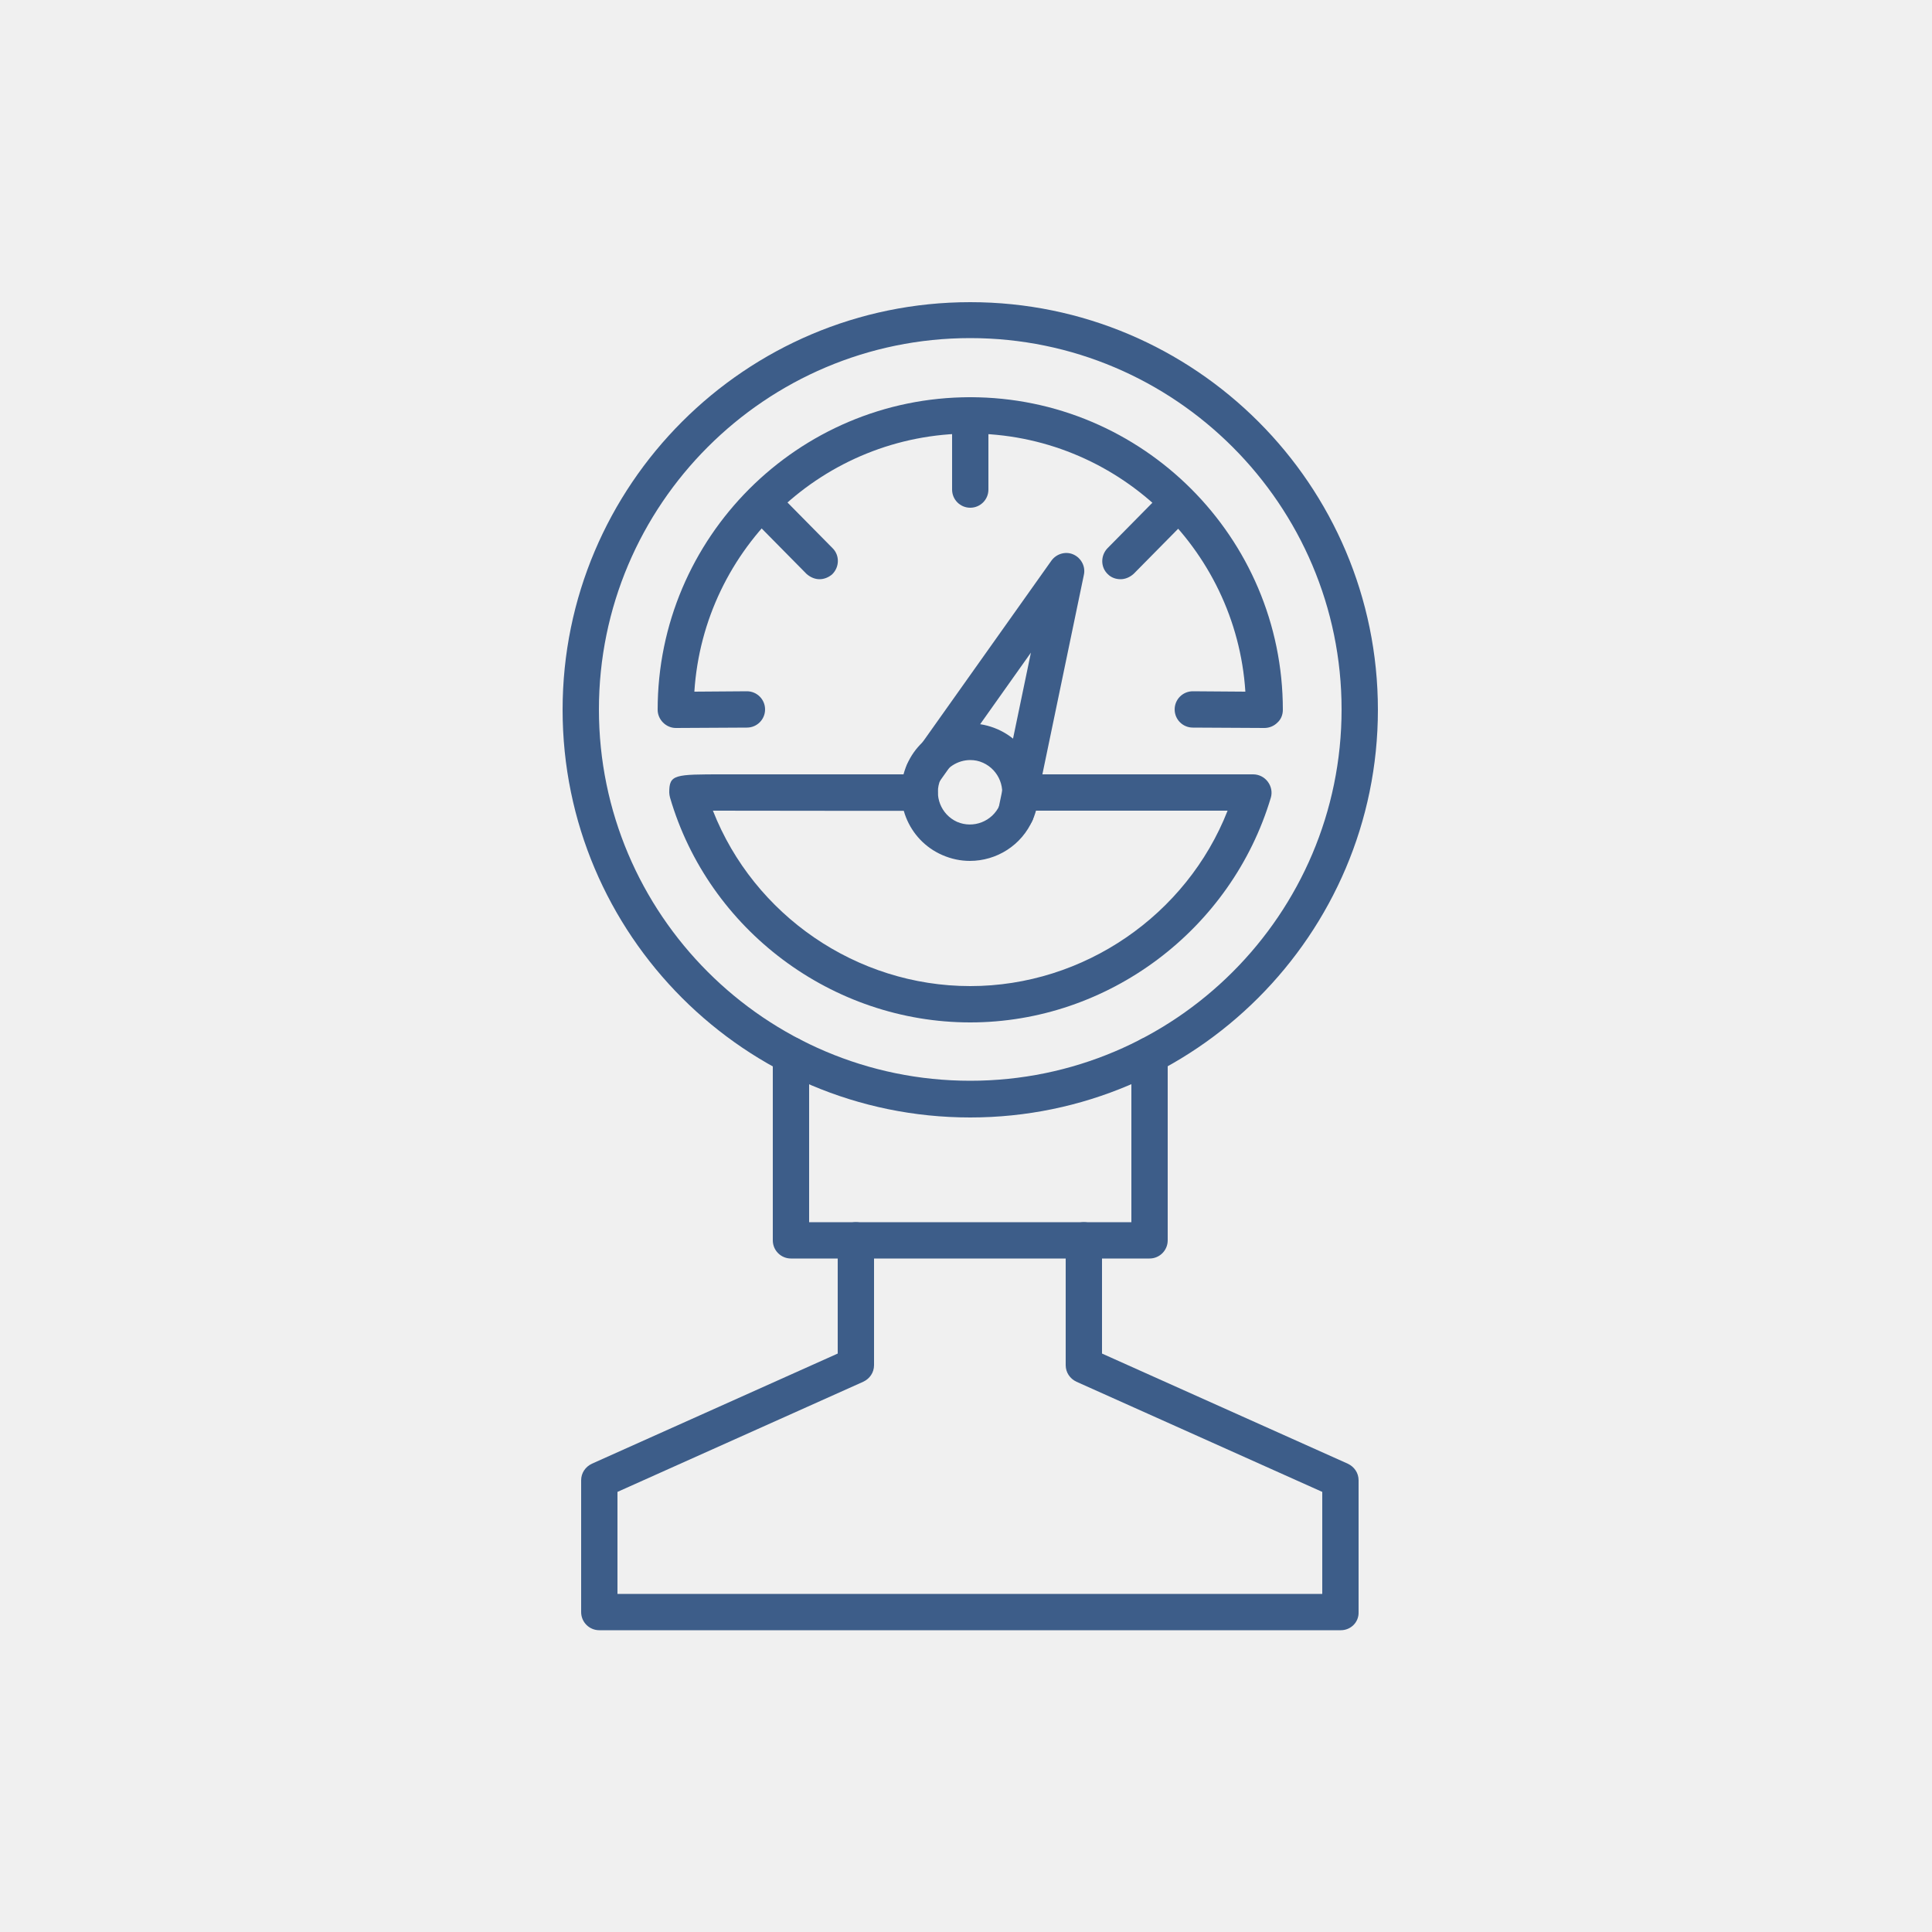
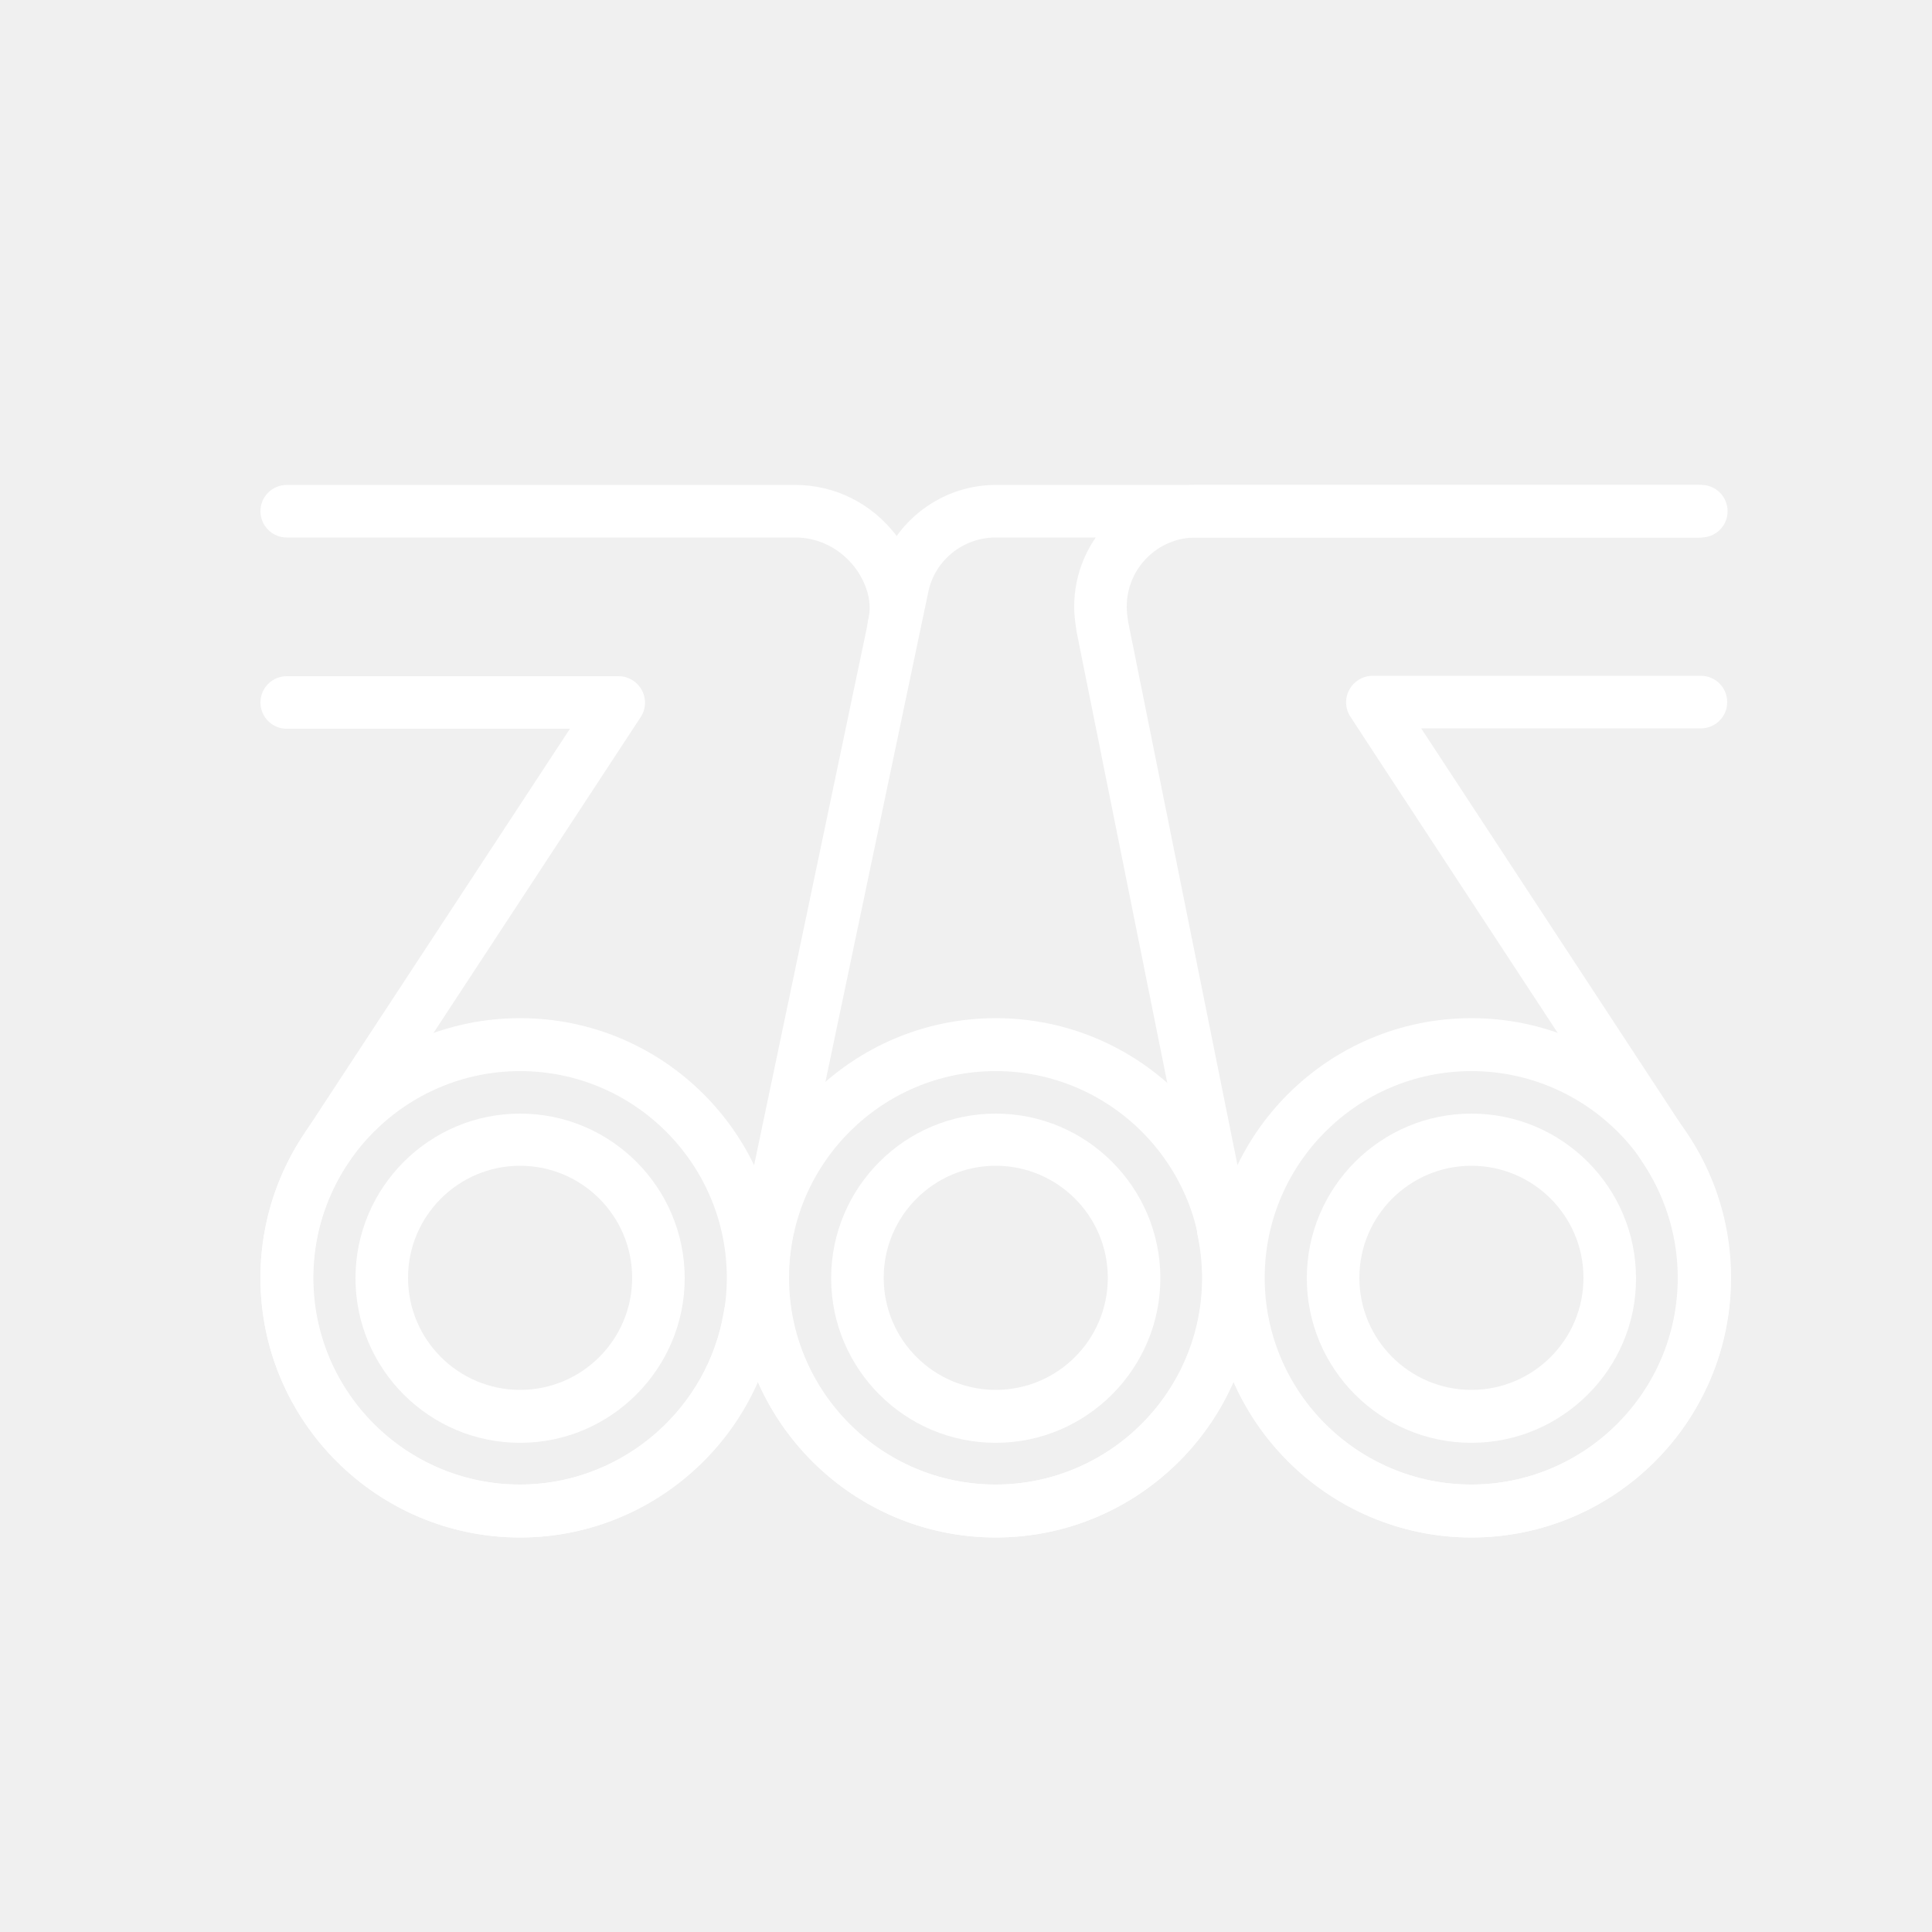
<svg xmlns="http://www.w3.org/2000/svg" version="1.1" id="圖層_1" x="0px" y="0px" viewBox="0 0 500 500" style="enable-background:new 0 0 500 500;" xml:space="preserve">
  <style type="text/css">
- 	.st0{fill:#3D5D89;}
+ 	.st0{fill:#FFFFFF;}
</style>
  <g>
    <g>
-       <g>
-         <path class="st0" d="M251.1,289.2c-58.2,0-105.5-47.3-105.5-105.5c0-58.2,47.3-105.5,105.5-105.5c58.2,0,105.5,47.3,105.5,105.5     C356.6,241.8,309.2,289.2,251.1,289.2z M251.1,87.5c-53,0-96.1,43.1-96.1,96.1c0,53,43.1,96.1,96.1,96.1s96.1-43.1,96.1-96.1     C347.2,130.7,304.1,87.5,251.1,87.5z" />
-       </g>
-       <g>
-         <path class="st0" d="M251.1,264.6c-35.7,0-67.7-23.9-77.7-58.2c-0.1-0.4-0.2-0.9-0.2-1.3c0-4.7,1.3-4.7,14.1-4.7H238     c2.6,0,4.7,2.1,4.7,4.7c0,2.6-2.1,4.7-4.7,4.7c0,0.1-38,0-53.5,0c10.6,27,37.1,45.4,66.6,45.4c29.4,0,56-18.4,66.6-45.4h-53.5     c-2.6,0-4.7-2.1-4.7-4.7c0-2.6,2.1-4.7,4.7-4.7h60.1c1.5,0,2.9,0.7,3.8,1.9c0.9,1.2,1.2,2.7,0.8,4.1     C318.7,240.6,286.8,264.6,251.1,264.6z" />
-       </g>
-       <g>
-         <g>
-           <path class="st0" d="M251,222.8c-2.4,0-4.8-0.5-7.1-1.5c-9-3.9-13.1-14.4-9.2-23.4c3.9-9,14.4-13.1,23.4-9.2      c9,3.9,13.1,14.4,9.2,23.4l0,0C264.4,218.8,257.9,222.8,251,222.8z M251.1,196.7c-3.2,0-6.3,1.9-7.7,5c-1.8,4.2,0.1,9.1,4.3,11      c4.2,1.8,9.1-0.1,11-4.3c0,0,0,0,0,0c1.8-4.2-0.1-9.1-4.3-11C253.3,196.9,252.2,196.7,251.1,196.7z" />
-         </g>
-         <g>
-           <path class="st0" d="M263,215c-0.3,0-0.6,0-1-0.1c-2.5-0.5-4.2-3-3.6-5.6l8.4-40.4l-23.9,33.7c-1.5,2.1-4.5,2.6-6.6,1.1      c-2.1-1.5-2.6-4.4-1.1-6.6l36.9-52c1.3-1.8,3.7-2.5,5.7-1.6c2,0.9,3.2,3.1,2.7,5.3l-13,62.5C267.2,213.4,265.2,215,263,215z" />
-         </g>
-       </g>
-       <g>
-         <g>
-           <path class="st0" d="M212.1,149.9c-1.2,0-2.4-0.5-3.4-1.4l-14.9-15.1c-1.8-1.8-1.8-4.8,0.1-6.7c1.9-1.8,4.8-1.8,6.7,0.1      l14.9,15.1c1.8,1.8,1.8,4.8-0.1,6.7C214.5,149.4,213.3,149.9,212.1,149.9z" />
-         </g>
-         <g>
-           <path class="st0" d="M251.1,131.4c-2.6,0-4.7-2.1-4.7-4.7v-19.2c0-2.6,2.1-4.7,4.7-4.7c2.6,0,4.7,2.1,4.7,4.7v19.2      C255.8,129.3,253.7,131.4,251.1,131.4z" />
-         </g>
-         <g>
-           <path class="st0" d="M290,149.9c-1.2,0-2.4-0.4-3.3-1.3c-1.9-1.8-1.9-4.8-0.1-6.7l14.9-15.1c1.8-1.9,4.8-1.9,6.7-0.1      c1.9,1.8,1.9,4.8,0.1,6.7l-14.9,15.1C292.4,149.4,291.2,149.9,290,149.9z" />
-         </g>
-         <g>
-           <path class="st0" d="M327.2,188.4C327.2,188.4,327.2,188.4,327.2,188.4l-18.5-0.1c-2.6,0-4.7-2.1-4.7-4.7c0-2.6,2.1-4.7,4.7-4.7      c0,0,0,0,0,0l13.6,0.1c-2.4-37.2-33.5-66.8-71.3-66.8c-37.8,0-68.9,29.5-71.3,66.8l13.6-0.1c0,0,0,0,0,0c2.6,0,4.7,2.1,4.7,4.7      c0,2.6-2.1,4.7-4.7,4.7l-18.4,0.1c0,0,0,0,0,0c-1.2,0-2.4-0.5-3.3-1.4c-0.9-0.9-1.4-2.1-1.4-3.3c0-44.6,36.3-80.9,80.9-80.9      c44.6,0,80.9,36.3,80.9,80.9c0,1.3-0.5,2.5-1.4,3.3C329.7,187.9,328.5,188.4,327.2,188.4z" />
-         </g>
-       </g>
+       <path class="st0" d="M257.7,397.9c-37,0-67.2-30.1-67.2-67.2c0-4.4,0.4-8.9,1.3-13.2c0-0.1,0-0.3,0.1-0.4l34.9-166.4    c3-14.6,16-25.2,30.9-25.2h181.9c3.8,0,6.8,3.1,6.8,6.8c0,3.8-3.1,6.8-6.8,6.8H257.7c-8.5,0-15.9,6-17.5,14.3l-34.9,166.2    c0,0.1,0,0.2-0.1,0.4c-0.7,3.5-1.1,7.1-1.1,10.7c0,29.5,24,53.5,53.5,53.5s53.5-24,53.5-53.5c0-3.6-0.4-7.2-1.1-10.7    c0-0.1,0-0.3-0.1-0.4c-0.1-0.4-0.1-0.8-0.1-1.2c0-3.8,3.1-6.8,6.8-6.8c3.4,0,6.3,2.5,6.7,5.8c0.9,4.3,1.3,8.8,1.3,13.2    C324.9,367.8,294.7,397.9,257.7,397.9z" />
    </g>
    <g>
-       <path class="st0" d="M297.5,325.7h-92.8c-2.6,0-4.7-2.1-4.7-4.7v-47.9c0-2.6,2.1-4.7,4.7-4.7s4.7,2.1,4.7,4.7v43.2h83.4v-43.2    c0-2.6,2.1-4.7,4.7-4.7c2.6,0,4.7,2.1,4.7,4.7V321C302.2,323.6,300.1,325.7,297.5,325.7z" />
+       <path class="st0" d="M134.6,397.9c-37,0-67.2-30.1-67.2-67.2c0-12.7,3.6-25.1,10.4-35.8c0.2-0.4,0.6-1,1-1.5L79,293l68.5-104.4    H74.2c-3.8,0-6.8-3.1-6.8-6.8c0-3.8,3.1-6.8,6.8-6.8h85.9c2.5,0,4.8,1.4,6,3.6c1.2,2.2,1.1,4.9-0.3,7L90.1,301    c-0.2,0.3-0.5,0.7-0.7,1c-5.5,8.7-8.4,18.6-8.4,28.7c0,29.5,24,53.5,53.5,53.5c25.2,0,47.2-17.9,52.4-42.5c0-0.1,0-0.1,0-0.2    l4.8-23.8c0.7-3.7,4.3-6.1,8-5.3c3.7,0.7,6.1,4.3,5.3,8l-4.7,23.5c0,0.1,0,0.2-0.1,0.3C194,375.3,166.3,397.9,134.6,397.9z" />
    </g>
    <g>
-       <path class="st0" d="M347,421.9H155.1c-2.6,0-4.7-2.1-4.7-4.7v-34.1c0-1.9,1.1-3.5,2.8-4.3l63.6-28.5V321c0-2.6,2.1-4.7,4.7-4.7    c2.6,0,4.7,2.1,4.7,4.7v32.3c0,1.9-1.1,3.5-2.8,4.3l-63.6,28.5v26.4h182.4v-26.4l-63.6-28.5c-1.7-0.8-2.8-2.4-2.8-4.3V321    c0-2.6,2.1-4.7,4.7-4.7c2.6,0,4.7,2.1,4.7,4.7v29.3l63.6,28.5c1.7,0.8,2.8,2.4,2.8,4.3v34.1C351.7,419.8,349.6,421.9,347,421.9z" />
+       <path class="st0" d="M231.4,168.8c-0.5,0-1.1-0.1-1.7-0.2c-3.7-0.9-5.9-4.6-5-8.3c1.1-4.2-0.3-9.3-3.5-13.5    c-3.8-4.9-9.4-7.7-15.4-7.7H74.2c-3.8,0-6.8-3.1-6.8-6.8c0-3.8,3.1-6.8,6.8-6.8h131.6c10.2,0,19.7,4.7,26.1,13    c5.8,7.5,8.1,16.9,6,25.2C237.2,166.7,234.5,168.8,231.4,168.8z" />
+     </g>
+     <g>
+       <path class="st0" d="M380.8,397.9c-31.7,0-59.4-22.6-65.8-53.6c0-0.1,0-0.2-0.1-0.3l-36.3-180.6c0-0.2-0.1-0.5-0.1-0.8    c-0.3-1.9-0.5-3.7-0.5-5.6c0-17.4,14.1-31.5,31.5-31.5h130.8c3.8,0,6.8,3.1,6.8,6.8c0,3.8-3.1,6.8-6.8,6.8H309.5    c-9.9,0-17.9,8-17.9,17.9c0,1.1,0.1,2.3,0.3,3.4c0,0.2,0.1,0.5,0.1,0.7l36.3,180.4c0,0.1,0,0.2,0,0.2    c5.2,24.6,27.2,42.5,52.4,42.5c29.5,0,53.5-24,53.5-53.5c0-10.2-2.9-20-8.2-28.5c-0.5-0.8-24.8-37.8-72-109.8l-4.5-6.9    c-1.4-2.1-1.5-4.8-0.3-7c1.2-2.2,3.5-3.6,6-3.6h85c3.8,0,6.8,3.1,6.8,6.8c0,3.8-3.1,6.8-6.8,6.8h-72.4    c69.6,106.1,69.7,106.3,69.8,106.4c6.7,10.6,10.3,23,10.3,35.7C448,367.8,417.9,397.9,380.8,397.9z" />
+     </g>
+     <g>
+       <path class="st0" d="M257.7,397.9c-37,0-67.2-30.1-67.2-67.2s30.1-67.2,67.2-67.2s67.2,30.1,67.2,67.2S294.7,397.9,257.7,397.9z     M257.7,277.2c-29.5,0-53.5,24-53.5,53.5c0,29.5,24,53.5,53.5,53.5s53.5-24,53.5-53.5C311.2,301.2,287.2,277.2,257.7,277.2z" />
+     </g>
+     <g>
+       <path class="st0" d="M134.6,397.9c-37,0-67.2-30.1-67.2-67.2s30.1-67.2,67.2-67.2s67.2,30.1,67.2,67.2S171.6,397.9,134.6,397.9z     M134.6,277.2c-29.5,0-53.5,24-53.5,53.5c0,29.5,24,53.5,53.5,53.5s53.5-24,53.5-53.5C188.1,301.2,164.1,277.2,134.6,277.2z" />
+     </g>
+     <g>
+       <path class="st0" d="M380.8,397.9c-37,0-67.2-30.1-67.2-67.2s30.1-67.2,67.2-67.2s67.2,30.1,67.2,67.2S417.9,397.9,380.8,397.9z     M380.8,277.2c-29.5,0-53.5,24-53.5,53.5c0,29.5,24,53.5,53.5,53.5s53.5-24,53.5-53.5C434.4,301.2,410.3,277.2,380.8,277.2z" />
+     </g>
+     <g>
+       <path class="st0" d="M134.6,373.4c-23.5,0-42.6-19.1-42.6-42.6c0-23.5,19.1-42.6,42.6-42.6c23.5,0,42.6,19.1,42.6,42.6    C177.2,354.2,158.1,373.4,134.6,373.4z M134.6,301.7c-16,0-29,13-29,29c0,16,13,29,29,29c16,0,29-13,29-29    C163.6,314.7,150.6,301.7,134.6,301.7z" />
+     </g>
+     <g>
+       <path class="st0" d="M257.7,373.4c-23.5,0-42.6-19.1-42.6-42.6c0-23.5,19.1-42.6,42.6-42.6s42.6,19.1,42.6,42.6    C300.3,354.2,281.2,373.4,257.7,373.4z M257.7,301.7c-16,0-29,13-29,29c0,16,13,29,29,29s29-13,29-29    C286.7,314.7,273.7,301.7,257.7,301.7z" />
+     </g>
+     <g>
+       <path class="st0" d="M380.8,373.4c-23.5,0-42.6-19.1-42.6-42.6c0-23.5,19.1-42.6,42.6-42.6c23.5,0,42.6,19.1,42.6,42.6    C423.5,354.2,404.3,373.4,380.8,373.4z M380.8,301.7c-16,0-29,13-29,29c0,16,13,29,29,29c16,0,29-13,29-29    C409.8,314.7,396.8,301.7,380.8,301.7z" />
    </g>
  </g>
</svg>
